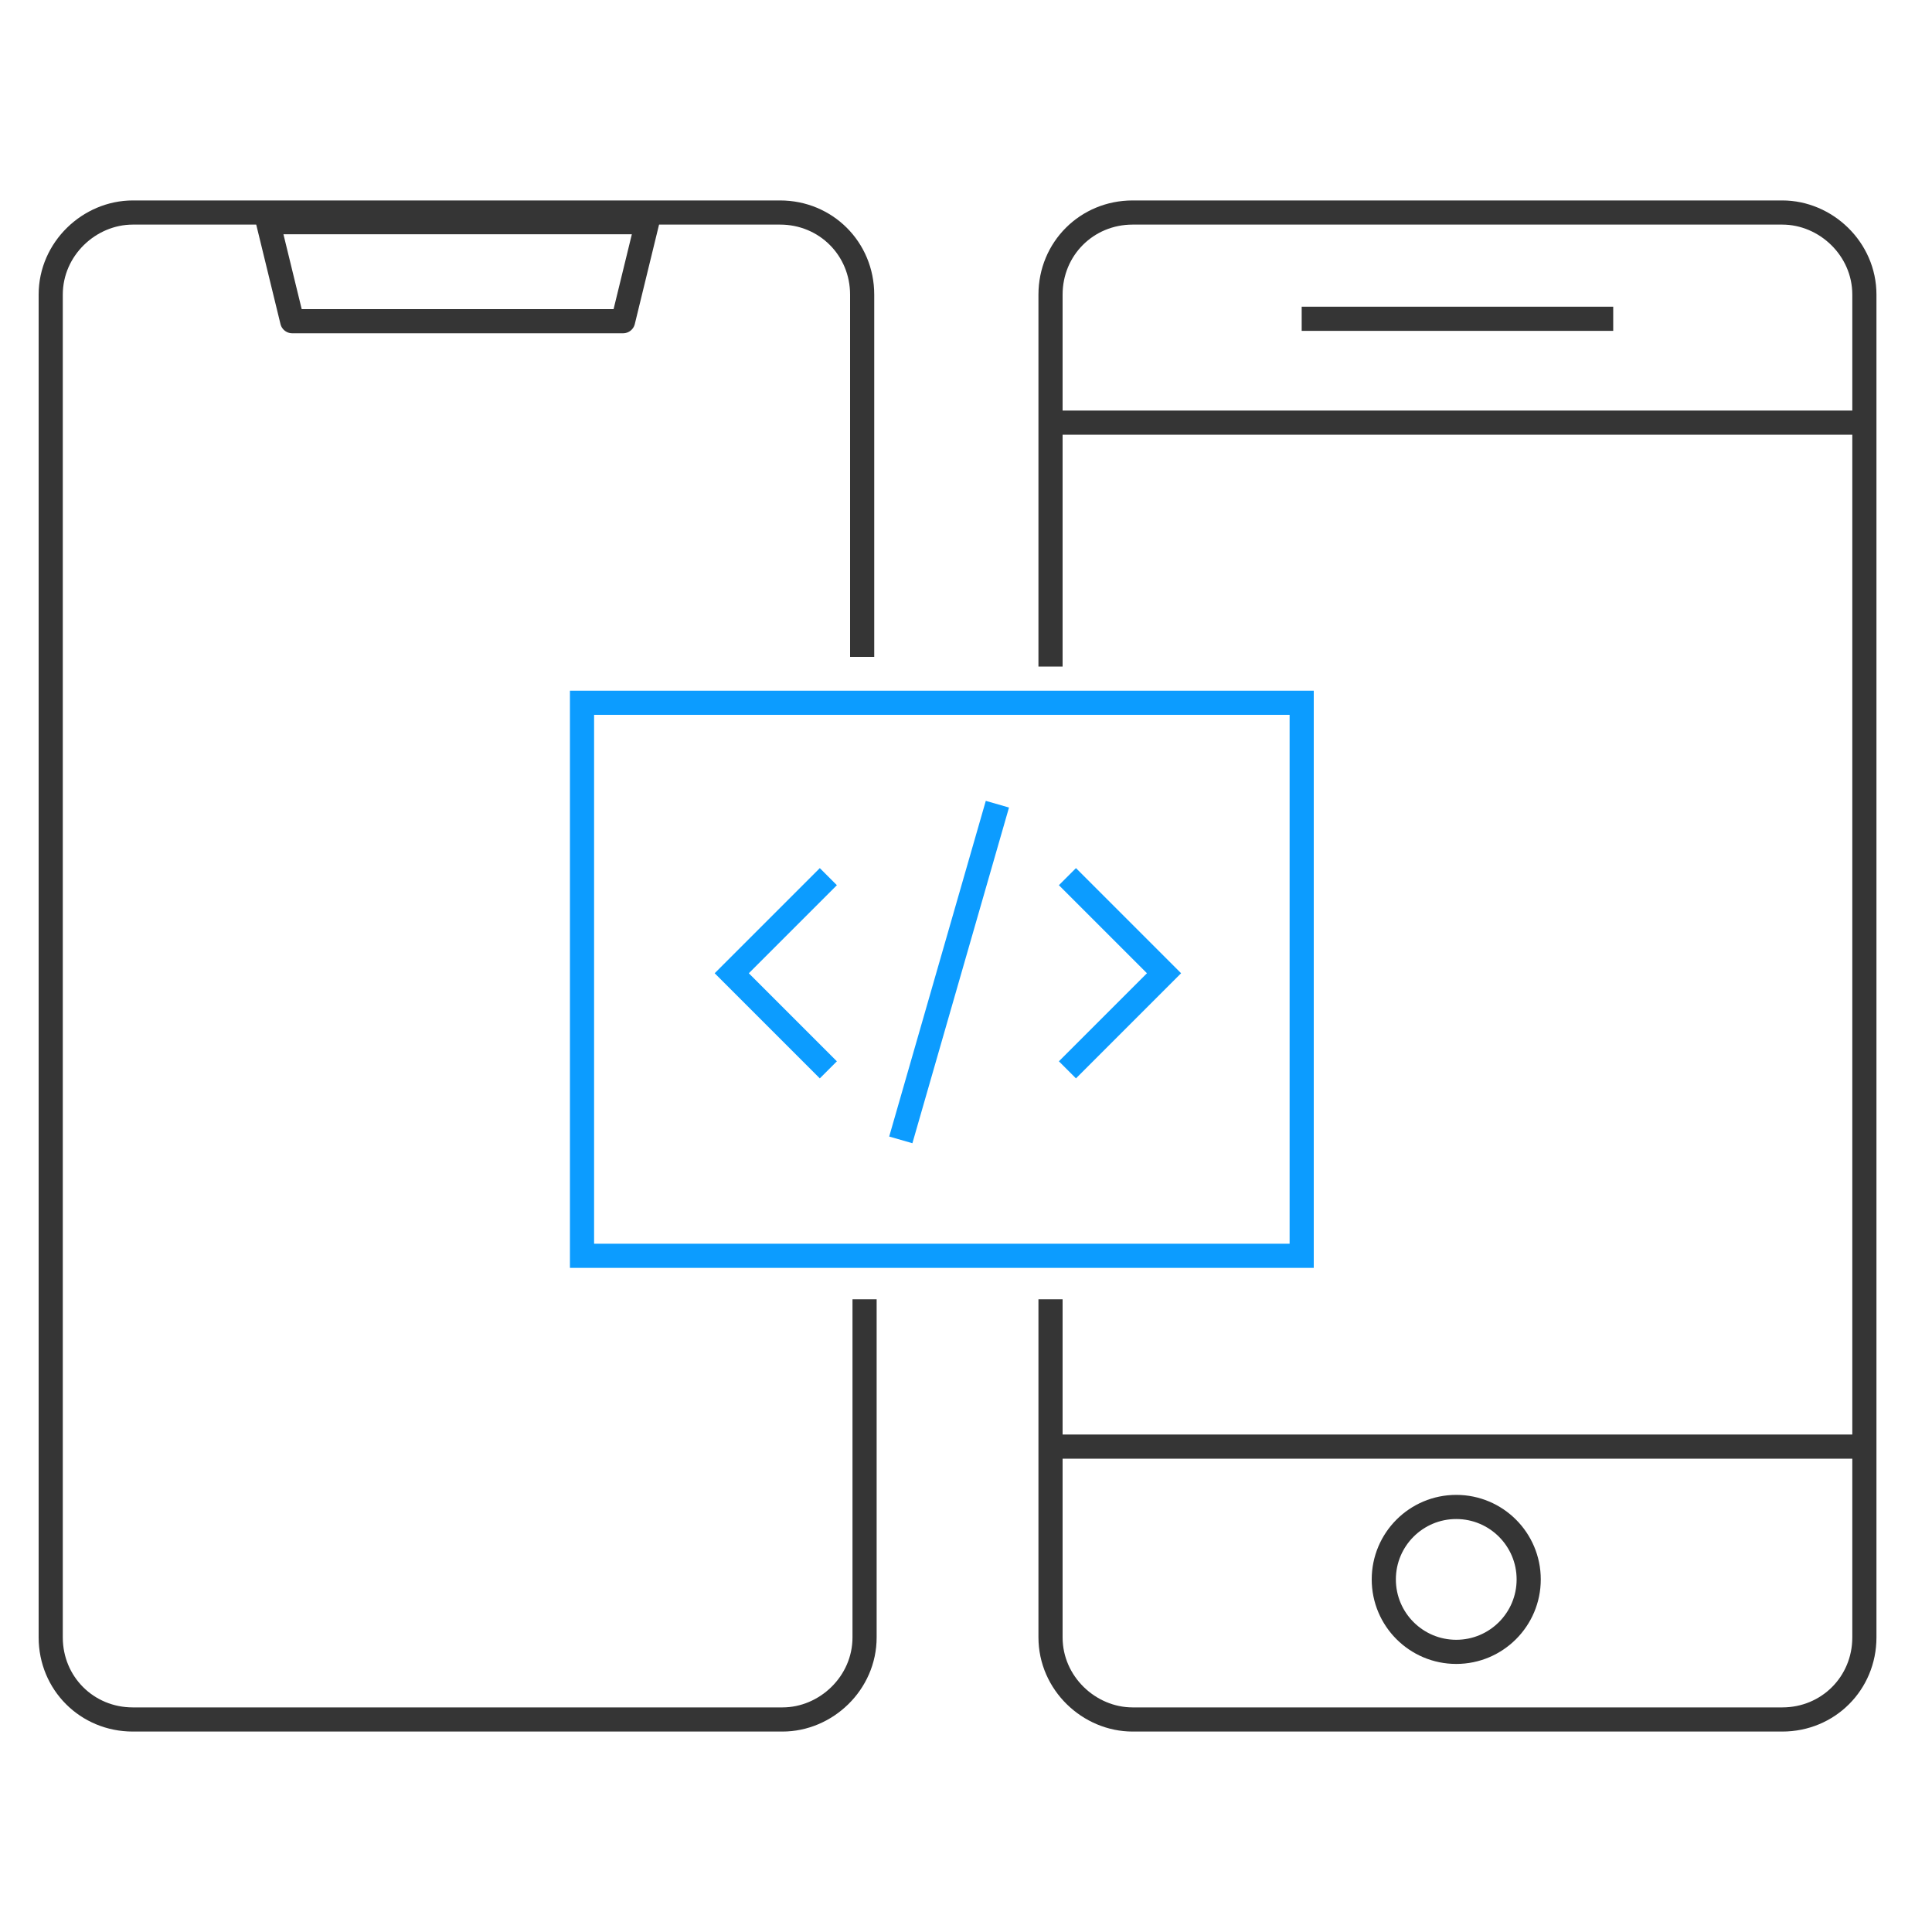
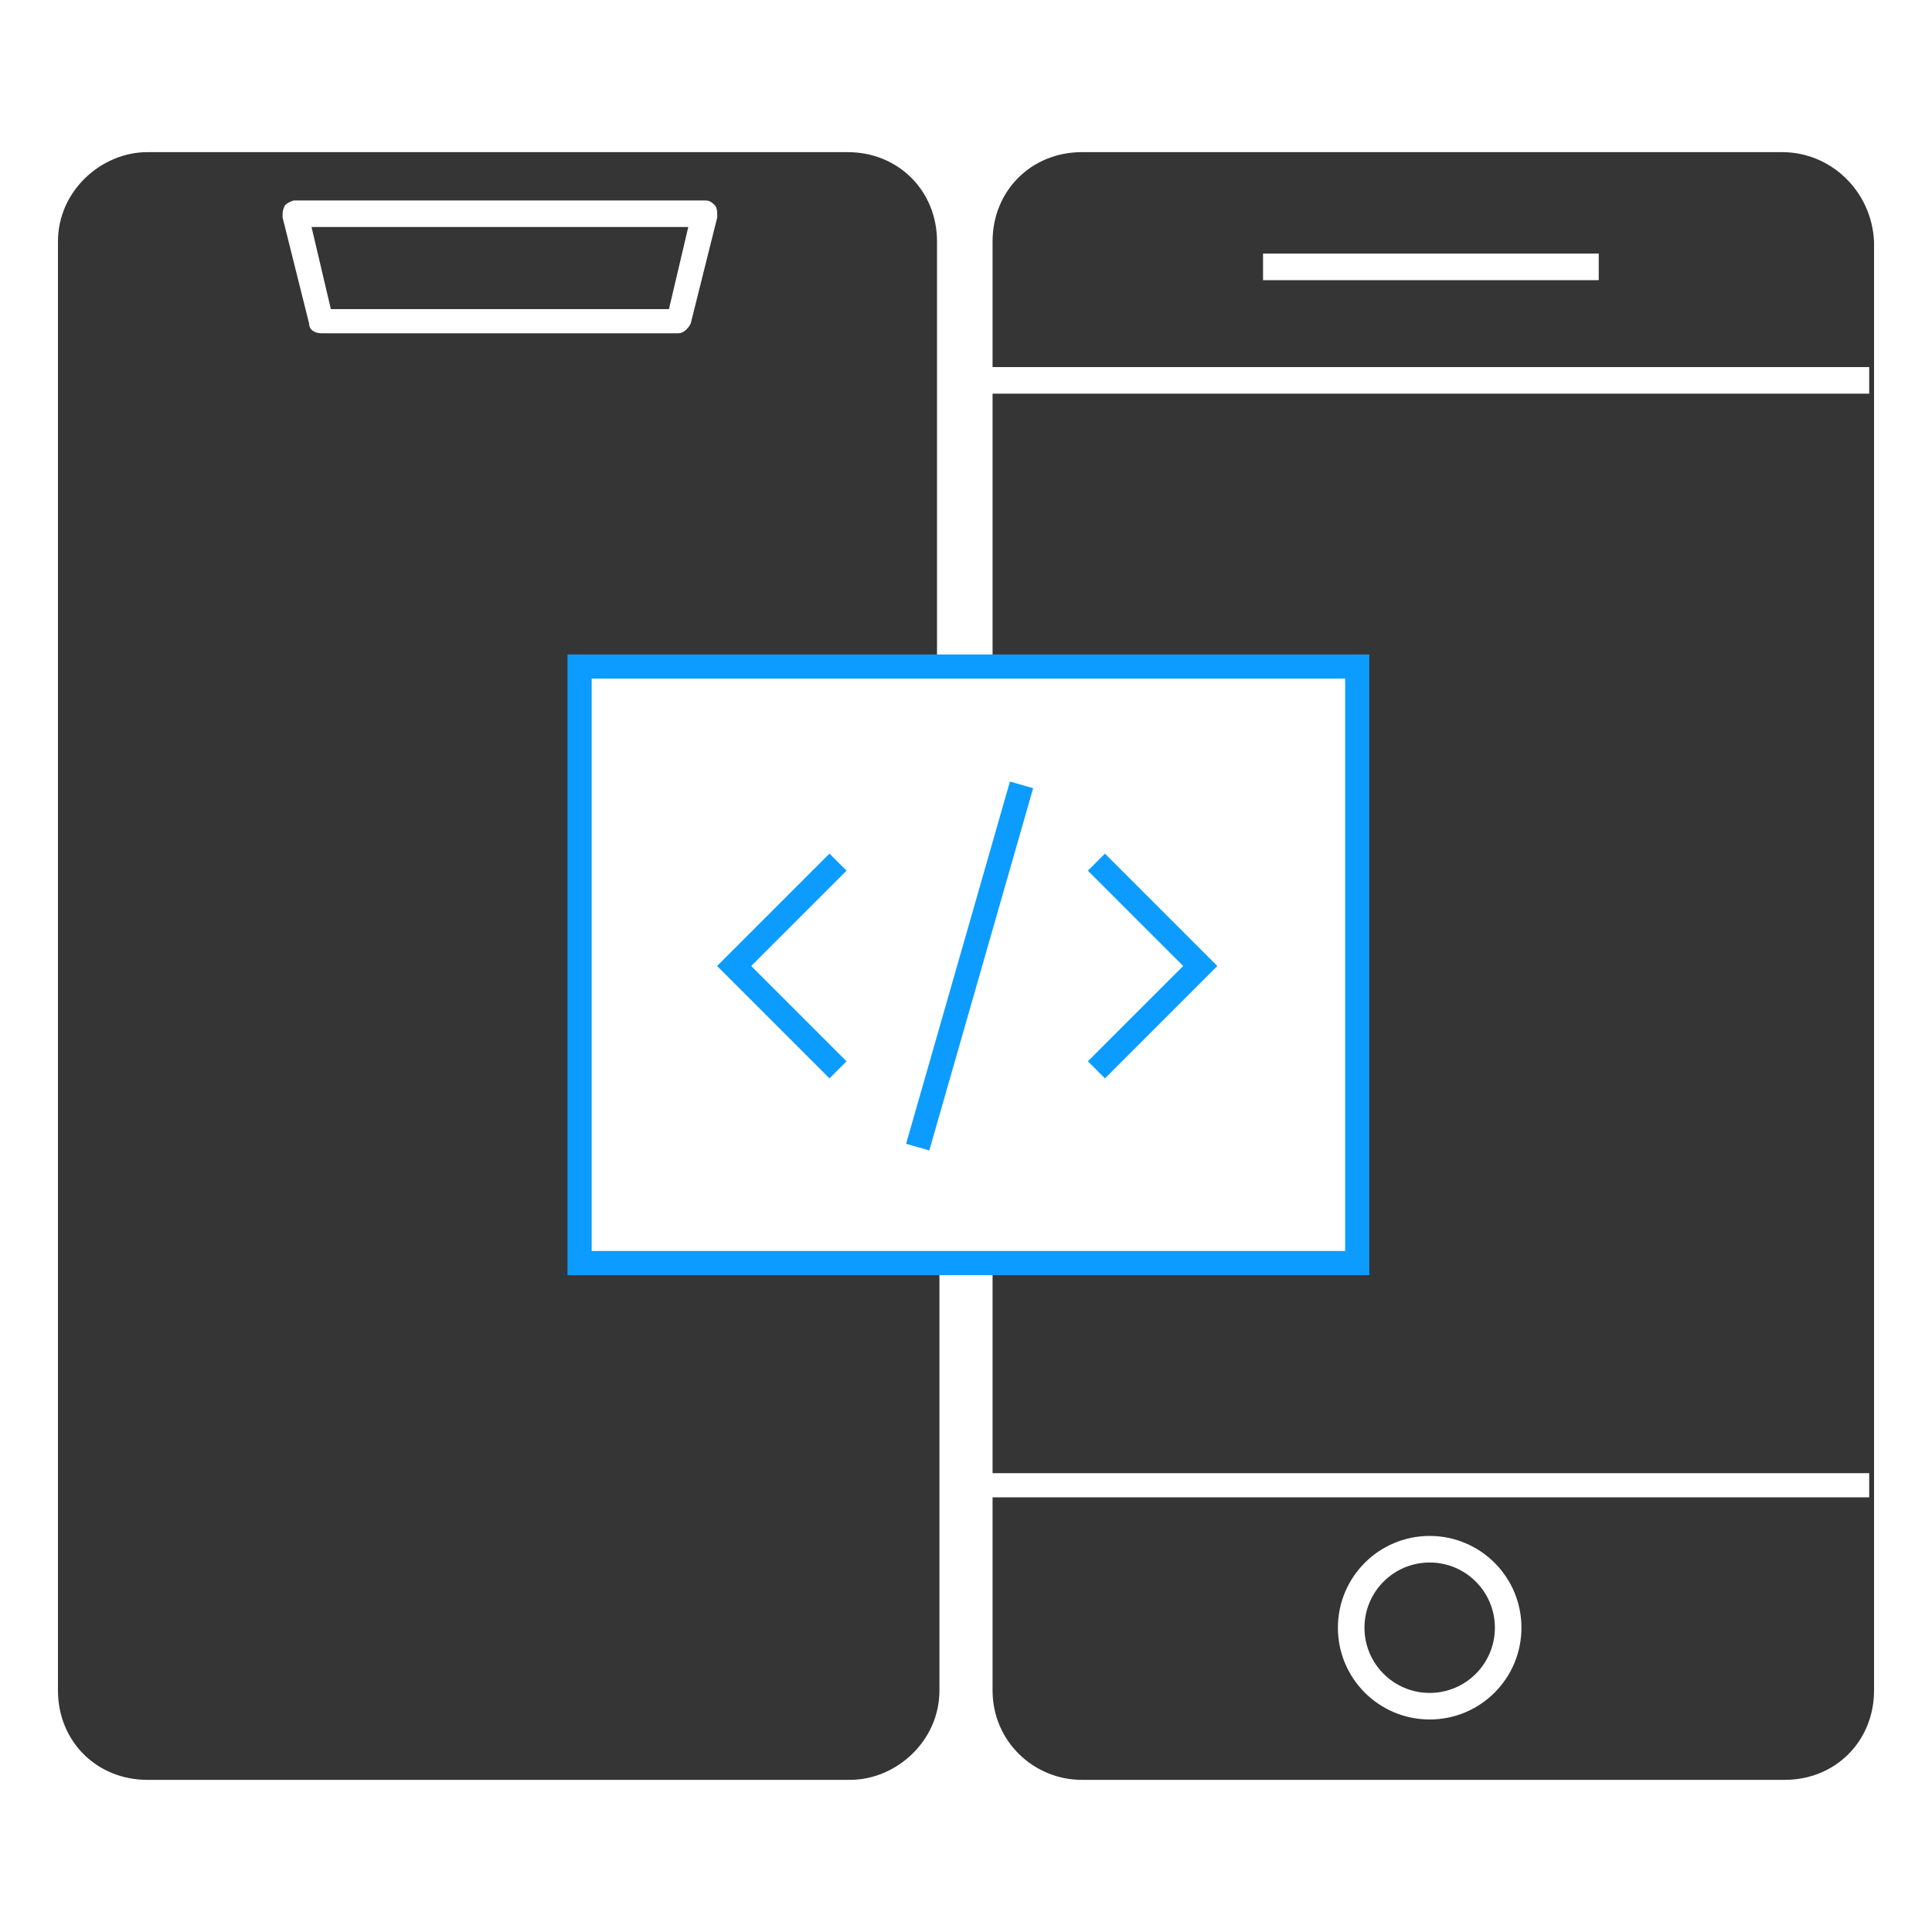
<svg xmlns="http://www.w3.org/2000/svg" version="1.1" id="Layer_1" x="0px" y="0px" viewBox="0 0 80 80" style="enable-background:new 0 0 80 80;" xml:space="preserve">
  <style type="text/css">
- 	.st0{fill:none;stroke:#353535;stroke-miterlimit:10;}
- 	.st1{fill:none;stroke:#353535;stroke-linejoin:round;stroke-miterlimit:10;}
- 	.st2{fill:none;stroke:#0C9CFF;stroke-miterlimit:10;}
+ 	.st0{display:none;fill:#930000;}
+ 	.st1{fill:none;}
+ 	.st2{fill:#353535;}
+ 	.st3{fill:none;stroke:#0C9CFF;stroke-miterlimit:10;}
</style>
+   <rect class="st0" width="80" height="80" />
  <g>
-     <path class="st0" d="M43.5,27.6V12.2c0-1.9,1.5-3.4,3.4-3.4h26.9c1.8,0,3.4,1.5,3.4,3.4v23.6v10.1v21.9c0,1.9-1.5,3.4-3.4,3.4H46.9   c-1.8,0-3.4-1.5-3.4-3.4V53.8" />
-     <path class="st1" d="M43.5,59.9h33.6" />
-     <path class="st1" d="M77.1,17.5H43.5" />
-     <path class="st0" d="M35.7,27.2V12.2c0-1.9-1.5-3.4-3.4-3.4H5.5c-1.8,0-3.4,1.5-3.4,3.4v23.6v10.1v21.9c0,1.9,1.5,3.4,3.4,3.4h26.9   c1.8,0,3.4-1.5,3.4-3.4V53.8" />
-     <path class="st1" d="M25.8,13.3H12.1l-1-4.1h15.7L25.8,13.3z" />
-     <rect x="24.1" y="29.1" class="st2" width="29.8" height="22.9" />
-     <path class="st2" d="M34.3,36.3l-4,4l4,4" />
-     <path class="st2" d="M44.2,36.3l4,4l-4,4" />
-     <path class="st2" d="M41.3,33.3l-4,13.9" />
-     <circle class="st1" cx="60.3" cy="65.4" r="3" />
-     <line class="st1" x1="53.9" y1="13.2" x2="66.8" y2="13.2" />
+     <rect x="52.3" y="10.5" class="st1" width="13.9" height="1.1" />
+     <path class="st1" d="M28.6,13.4L29.7,9c0-0.2,0-0.3-0.1-0.5c-0.1-0.1-0.3-0.2-0.4-0.2h-17c-0.2,0-0.3,0.1-0.4,0.2   c-0.1,0.1-0.1,0.3-0.1,0.5l1.1,4.4c0.1,0.2,0.3,0.4,0.5,0.4h14.8C28.4,13.8,28.6,13.7,28.6,13.4z M13.7,12.8l-0.8-3.3h15.6   l-0.8,3.3H13.7z" />
+     <path class="st1" d="M59.2,63.7c-2.1,0-3.8,1.7-3.8,3.8s1.7,3.8,3.8,3.8c2.1,0,3.8-1.7,3.8-3.8S61.3,63.7,59.2,63.7z M59.2,70.2   c-1.5,0-2.7-1.2-2.7-2.7s1.2-2.7,2.7-2.7c1.5,0,2.7,1.2,2.7,2.7S60.7,70.2,59.2,70.2z" />
+     <path class="st2" d="M23.9,27.6h14.9l0-1.5V10c0-2.1-1.6-3.7-3.7-3.7h-29c-1.9,0-3.7,1.6-3.7,3.7v25.5v10.9V70   c0,2.1,1.6,3.7,3.7,3.7h29.1c1.9,0,3.7-1.6,3.7-3.7V54.9l0-2.5h-15V27.6z M12.8,13.4L11.7,9c0-0.2,0-0.3,0.1-0.5   c0.1-0.1,0.3-0.2,0.4-0.2h17c0.2,0,0.3,0.1,0.4,0.2c0.1,0.1,0.1,0.3,0.1,0.5l-1.1,4.4c-0.1,0.2-0.3,0.4-0.5,0.4H13.3   C13.1,13.8,12.8,13.7,12.8,13.4z" />
+     <polygon class="st2" points="12.9,9.4 13.7,12.8 27.7,12.8 28.5,9.4  " />
+     <circle class="st2" cx="59.2" cy="67.4" r="2.7" />
+     <path class="st2" d="M73.8,6.3H44.8c-2.1,0-3.7,1.6-3.7,3.7v5.2h36.3v1.1H41.1v10.4v1h15v24.7h-15v2.5V61h36.3V62H41.1v8   c0,2.1,1.7,3.7,3.7,3.7h29.1c2.1,0,3.7-1.6,3.7-3.7V46.4V35.5V10C77.5,7.9,75.8,6.3,73.8,6.3z M66.3,11.6H52.3v-1.1h13.9V11.6z    M59.2,71.2c-2.1,0-3.8-1.7-3.8-3.8s1.7-3.8,3.8-3.8c2.1,0,3.8,1.7,3.8,3.8S61.3,71.2,59.2,71.2z" />
+     <rect x="24" y="27.6" class="st3" width="32.2" height="24.7" />
+     <g>
+       <path class="st3" d="M34.7,35.7l-4.3,4.3l4.3,4.3" />
+       <path class="st3" d="M45.4,35.7l4.3,4.3l-4.3,4.3" />
+       <path class="st3" d="M42.3,32.5l-4.3,15" />
+     </g>
  </g>
</svg>
